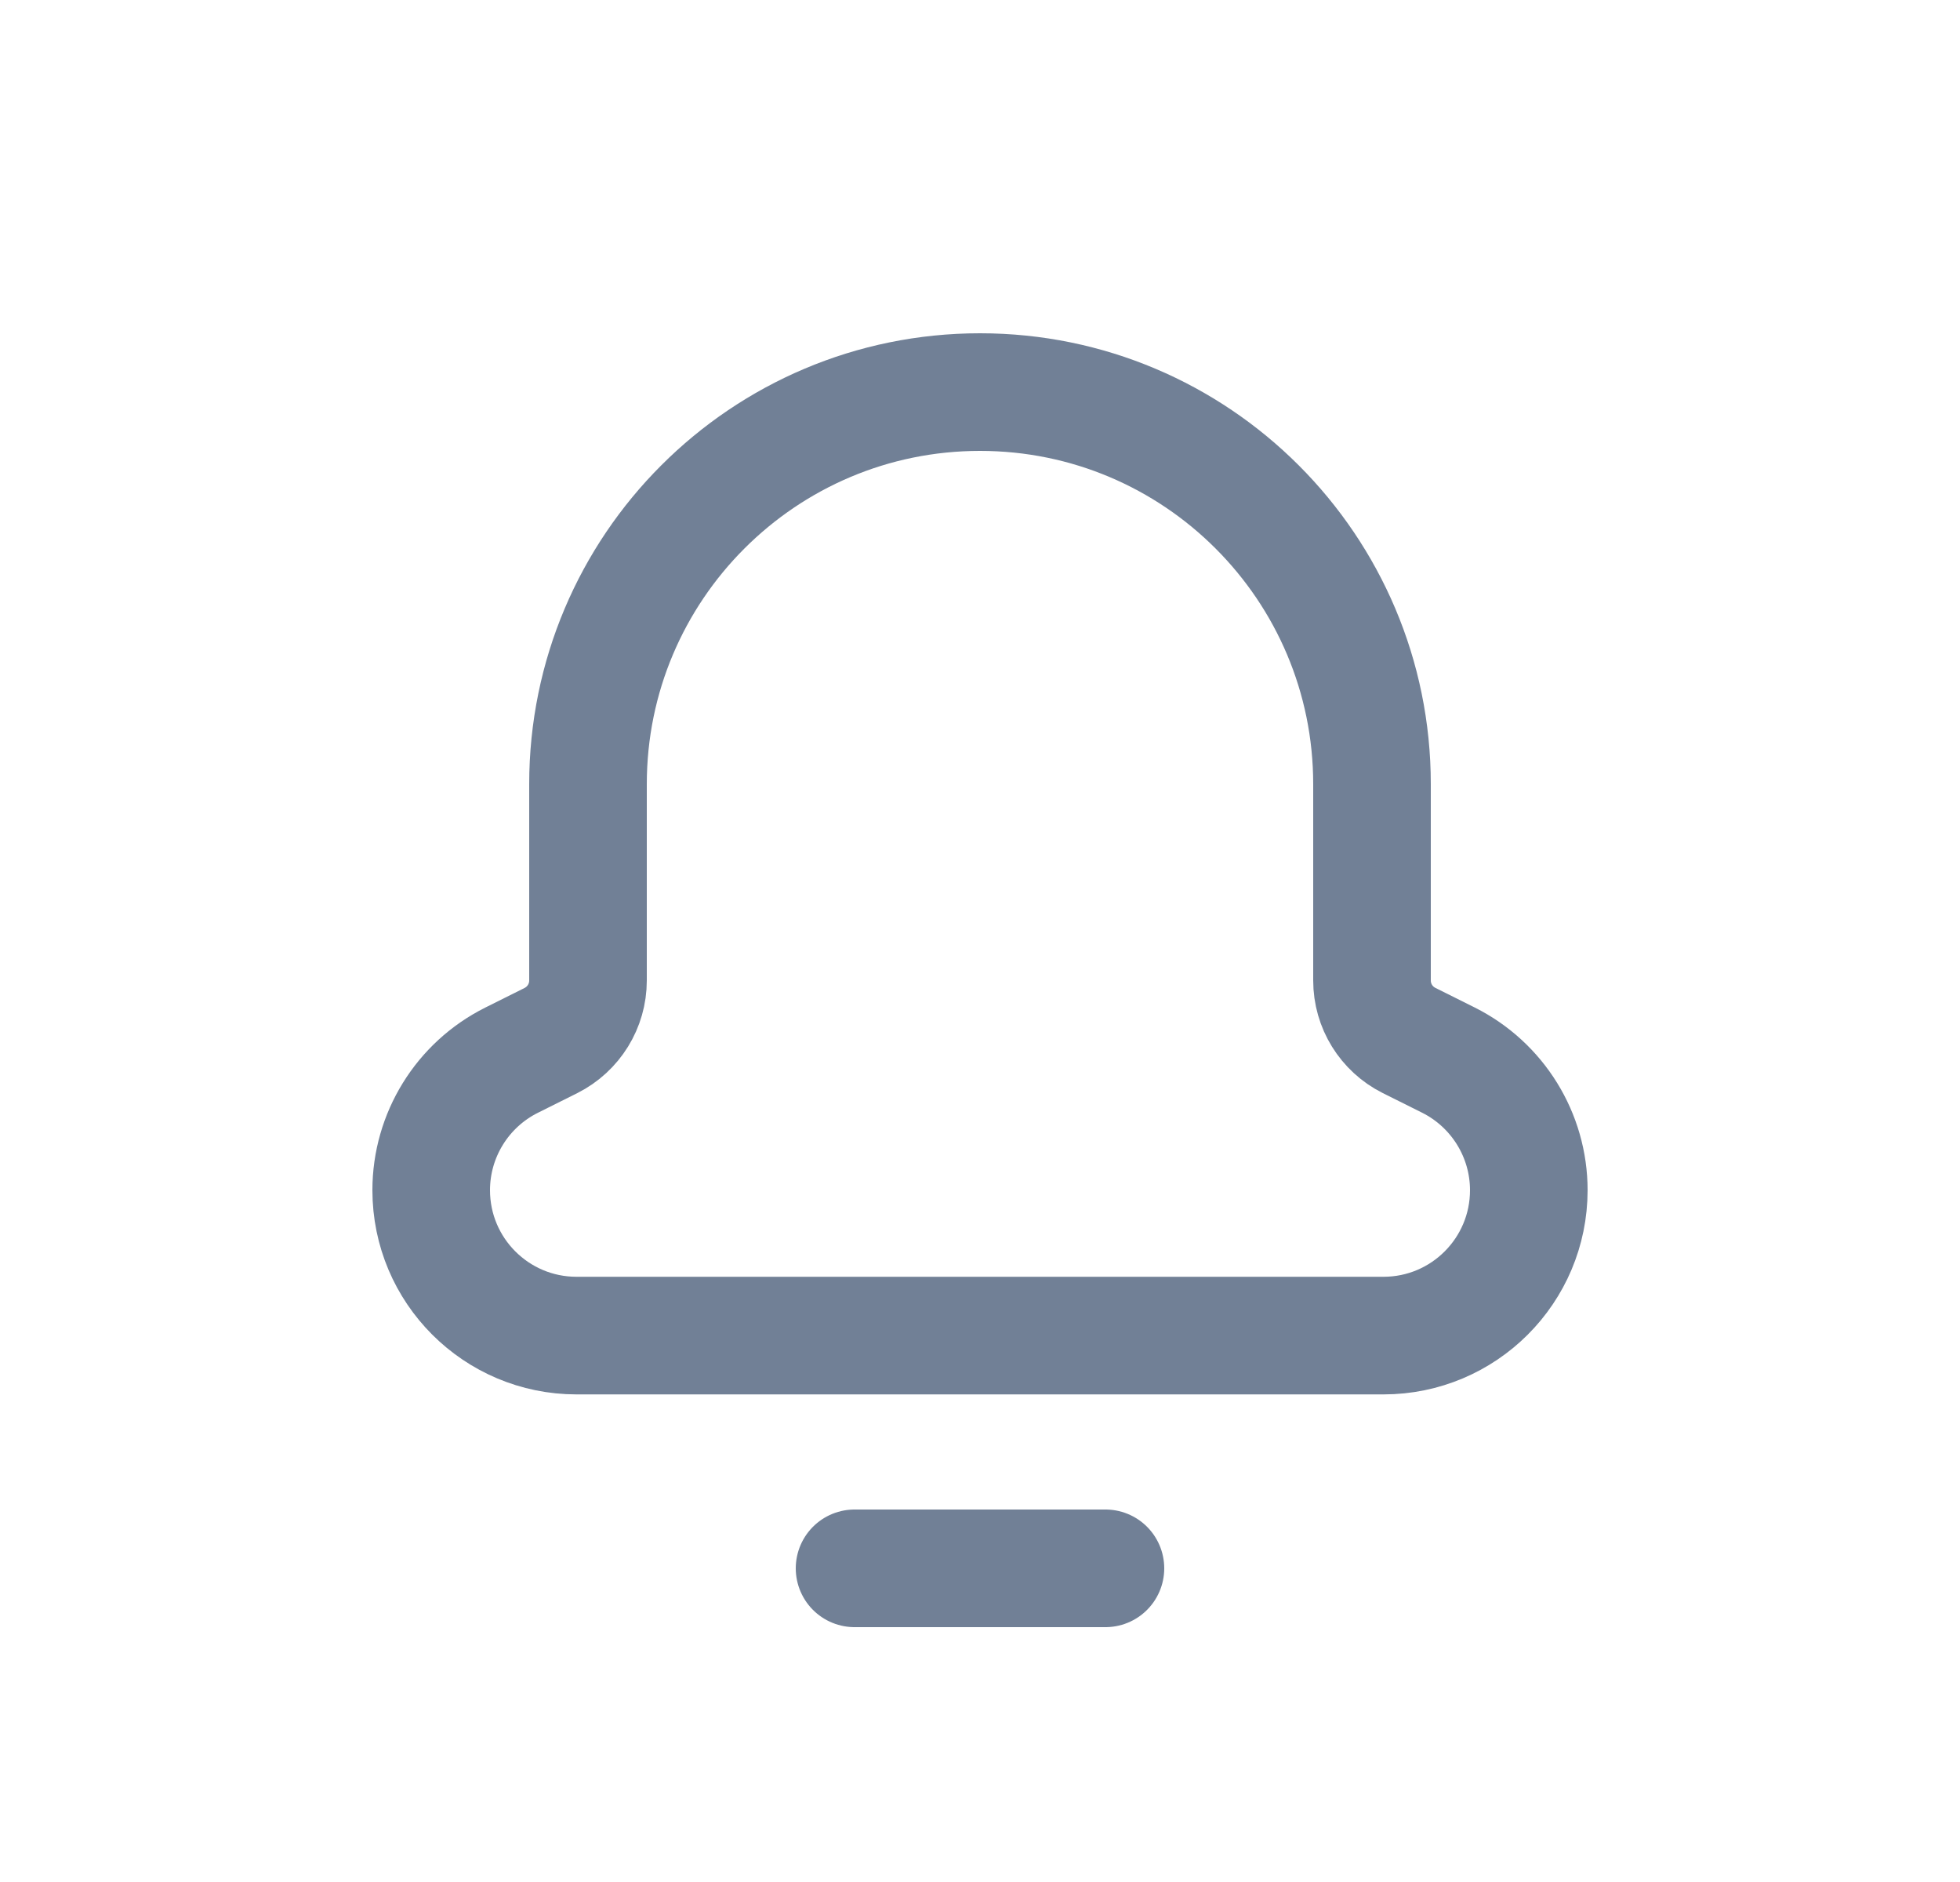
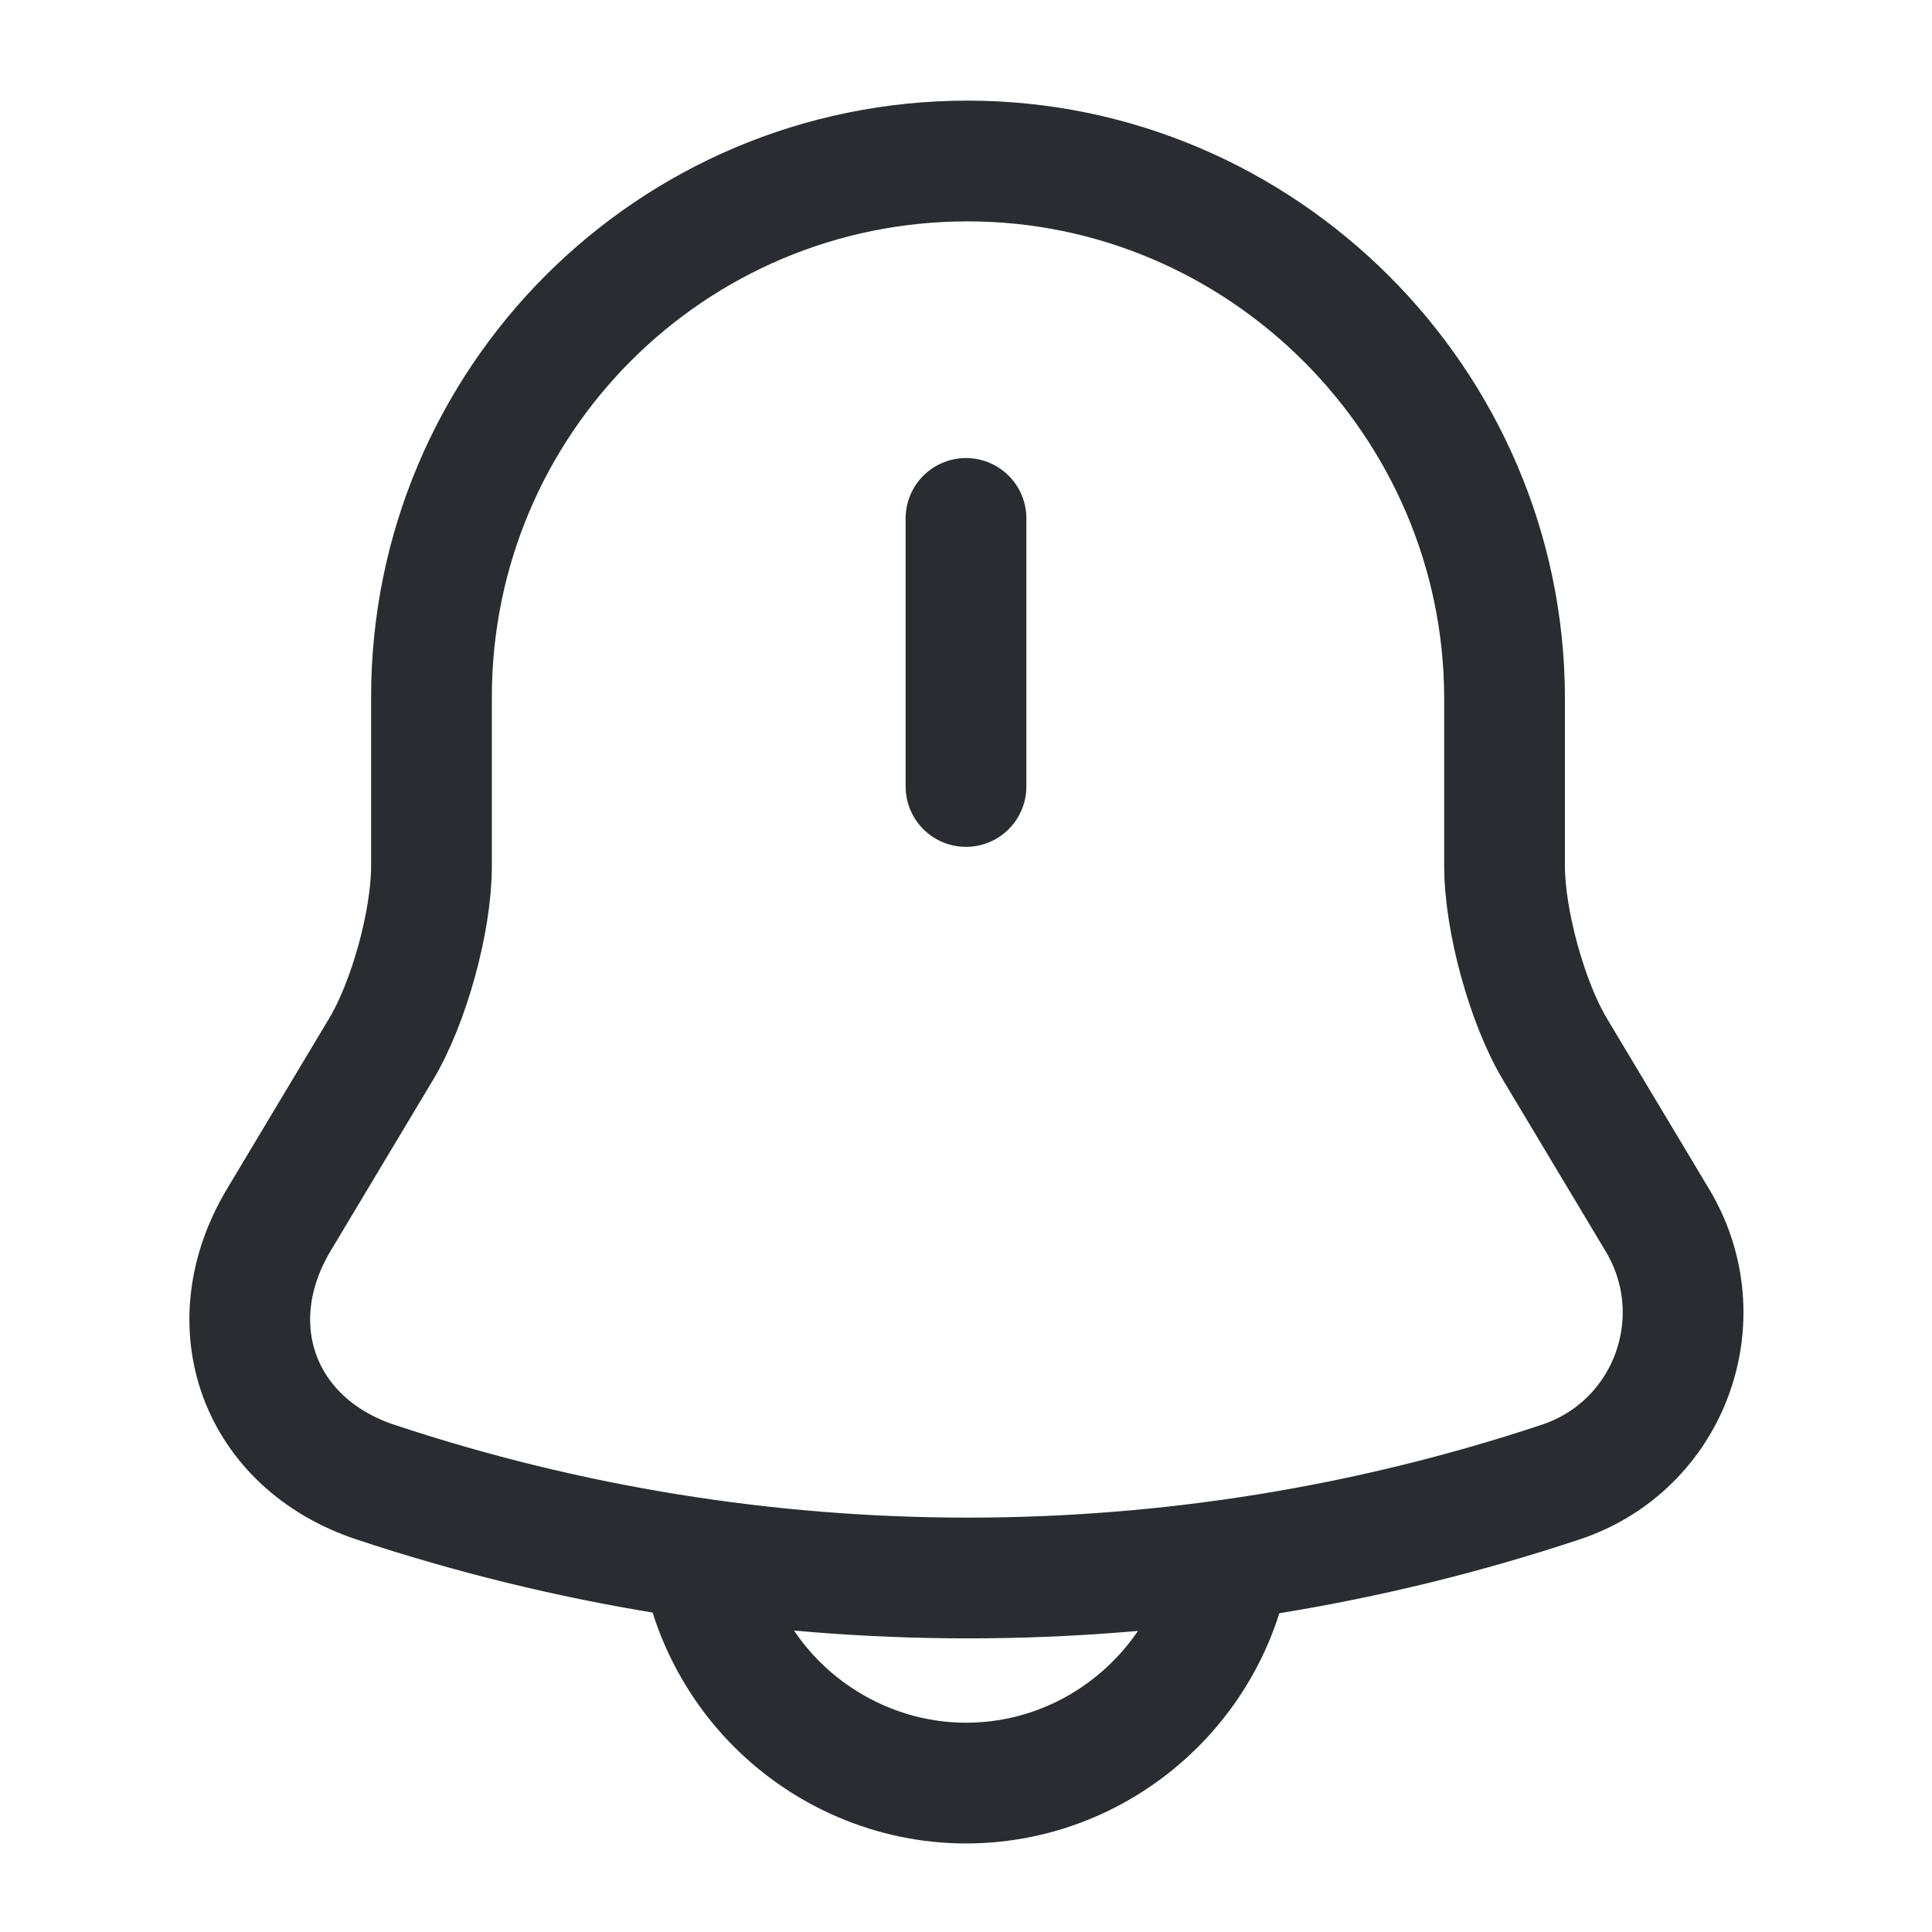
- <svg xmlns="http://www.w3.org/2000/svg" width="25" height="24" viewBox="0 0 25 24" fill="none">
-   <path d="M10.9 20H14.1" stroke="#718096" stroke-width="1.5" stroke-linecap="round" stroke-linejoin="round" />
-   <path fill-rule="evenodd" clip-rule="evenodd" d="M7.5 10.032V10V10C7.5 7.239 9.739 5 12.5 5V5C15.261 5 17.5 7.239 17.5 10V10V10.032V12.504C17.5 12.828 17.683 13.123 17.972 13.268L18.475 13.519C19.103 13.834 19.5 14.476 19.5 15.178V15.178C19.5 16.202 18.67 17.032 17.646 17.032H7.354C6.33 17.032 5.5 16.202 5.5 15.178V15.178C5.5 14.476 5.897 13.834 6.525 13.52L7.028 13.269C7.317 13.123 7.5 12.828 7.5 12.504V10.032Z" stroke="#718096" stroke-width="1.5" stroke-linecap="round" stroke-linejoin="round" />
+ <svg xmlns="http://www.w3.org/2000/svg" width="24" height="24" viewBox="0 0 24 24" fill="none">
+   <path d="M12 6.44V9.77" stroke="#292D32" stroke-width="1.5" stroke-miterlimit="10" stroke-linecap="round" />
+   <path d="M12.02 2C8.34 2 5.36 4.98 5.36 8.66V10.76C5.36 11.44 5.08 12.46 4.73 13.04L3.46 15.16C2.68 16.47 3.22 17.93 4.66 18.41C9.44 20 14.61 20 19.39 18.41C20.74 17.96 21.32 16.38 20.59 15.16L19.32 13.04C18.97 12.46 18.69 11.43 18.69 10.76V8.66C18.68 5 15.68 2 12.02 2Z" stroke="#292D32" stroke-width="1.5" stroke-miterlimit="10" stroke-linecap="round" />
+   <path d="M15.33 18.82C15.33 20.65 13.83 22.15 12 22.15C11.09 22.15 10.25 21.77 9.65 21.17C9.05 20.57 8.67 19.73 8.67 18.82" stroke="#292D32" stroke-width="1.5" stroke-miterlimit="10" />
</svg>
